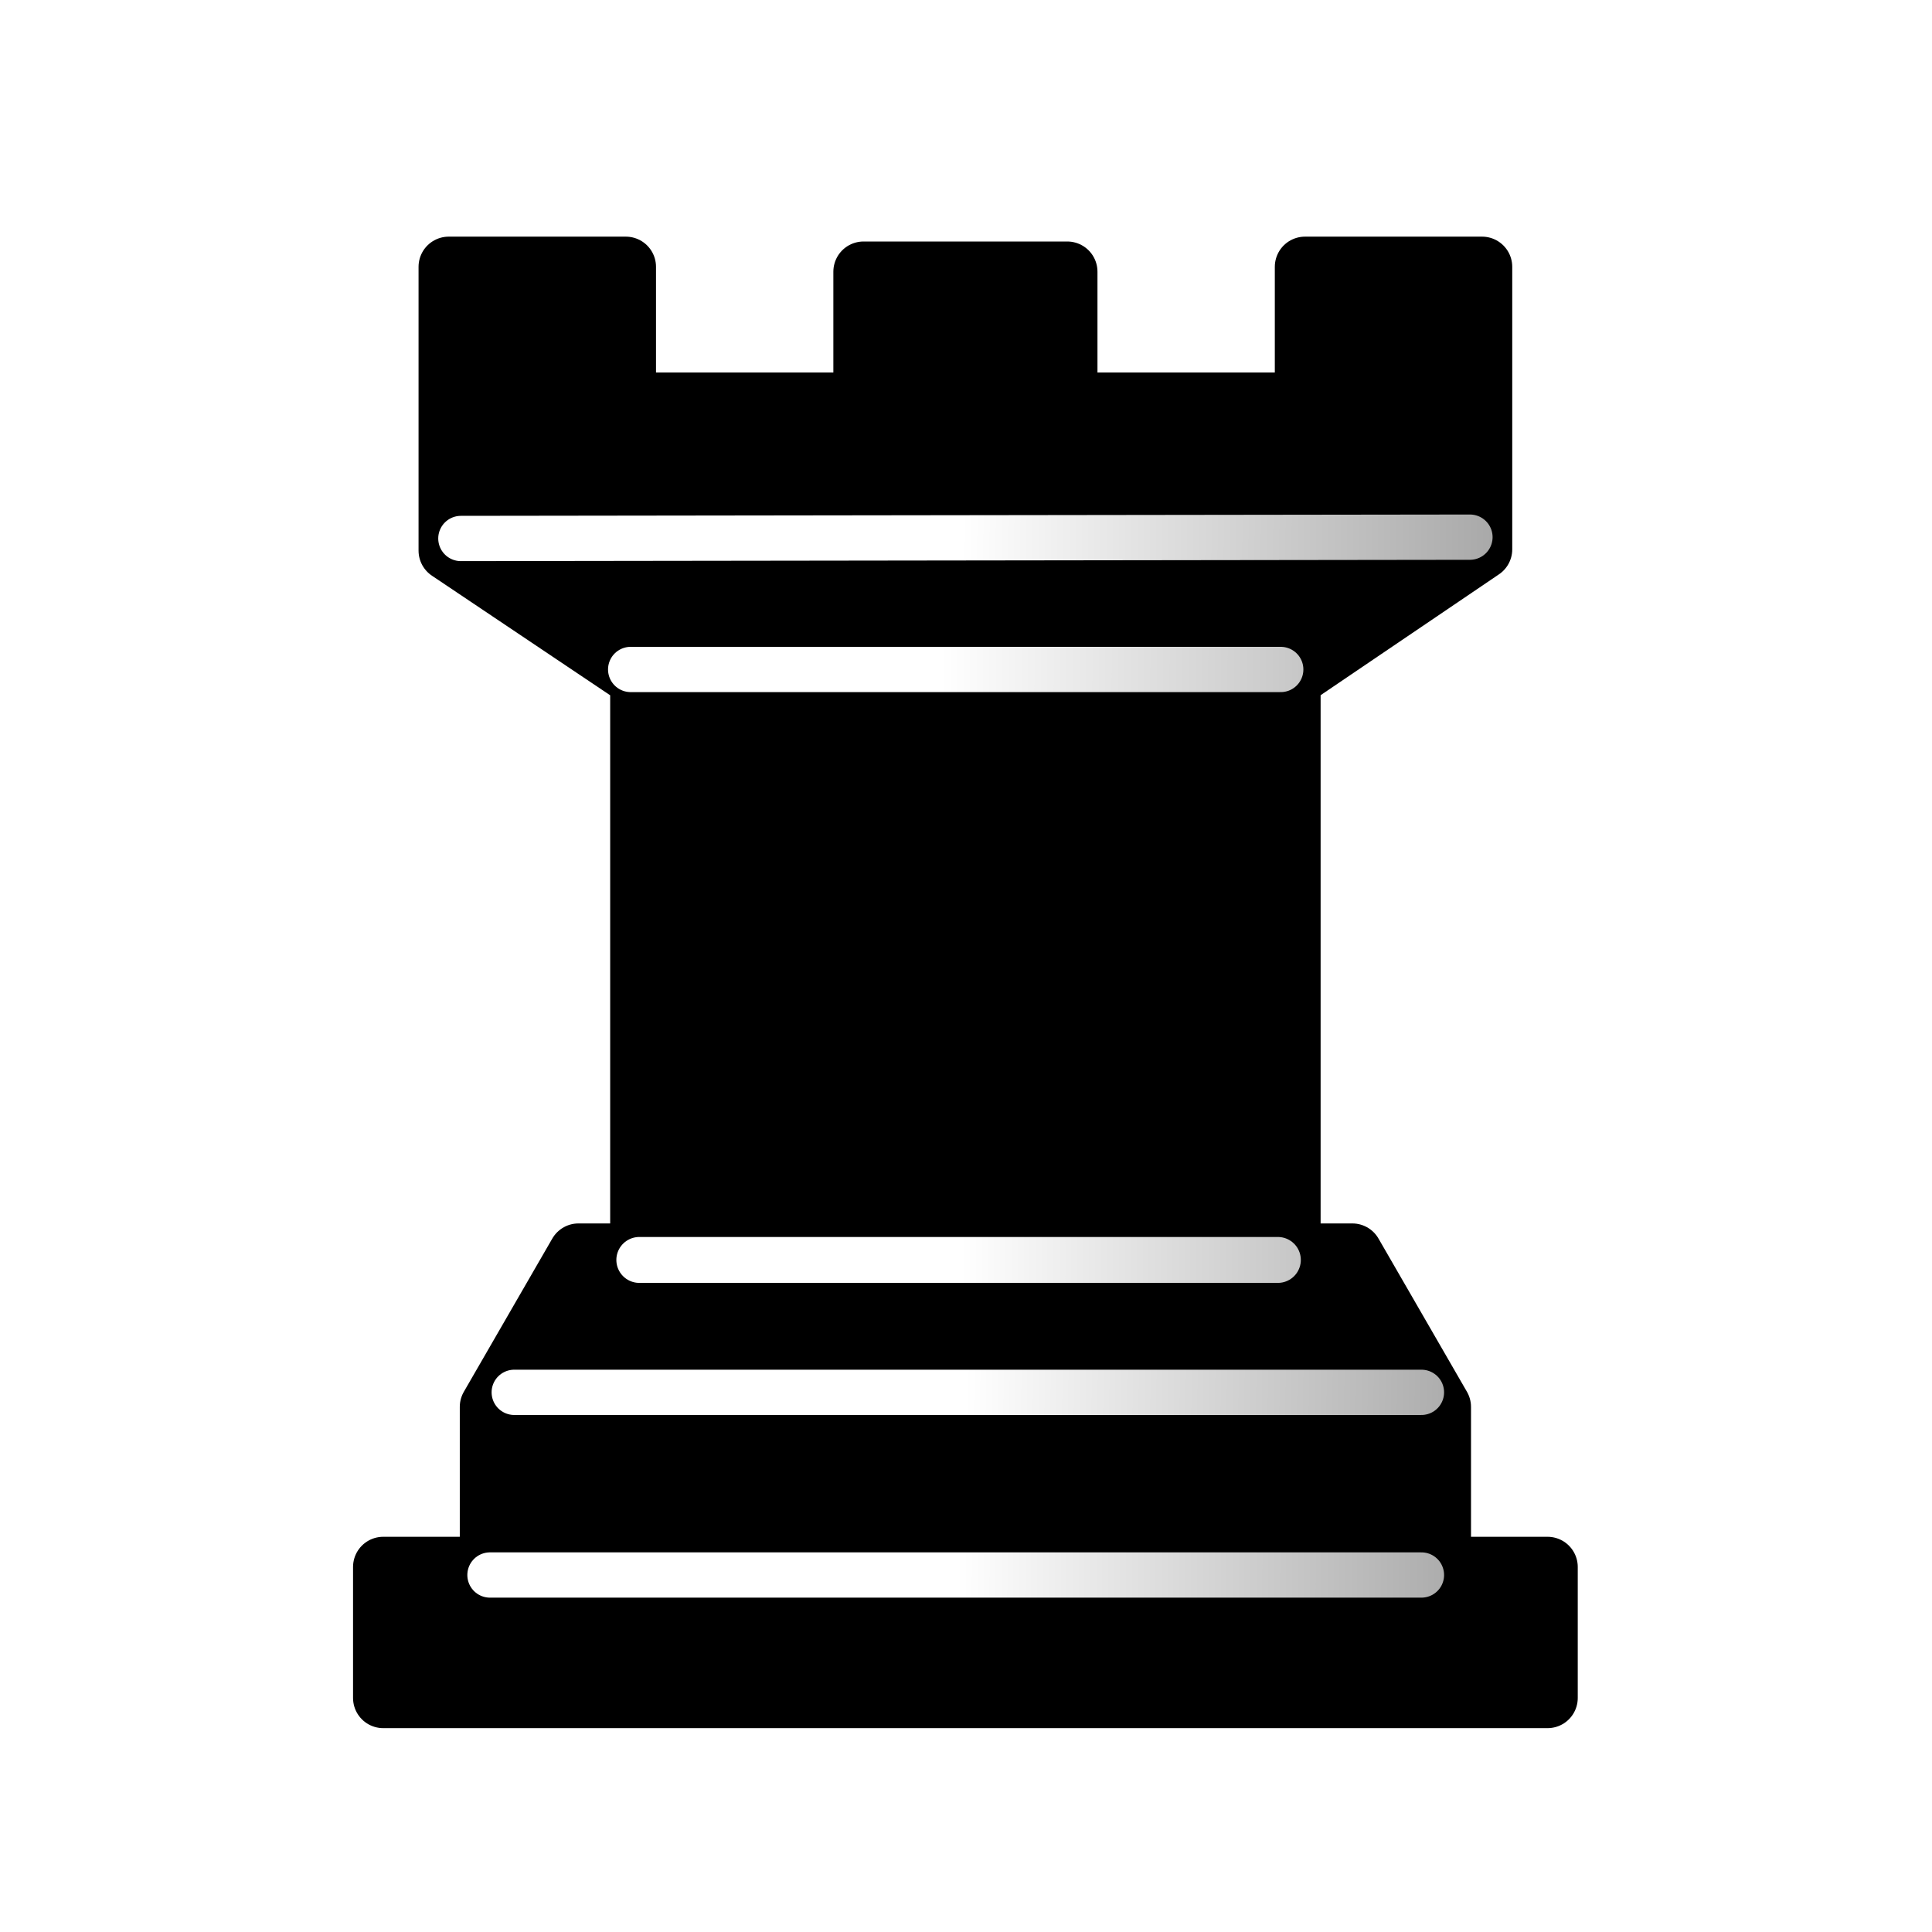
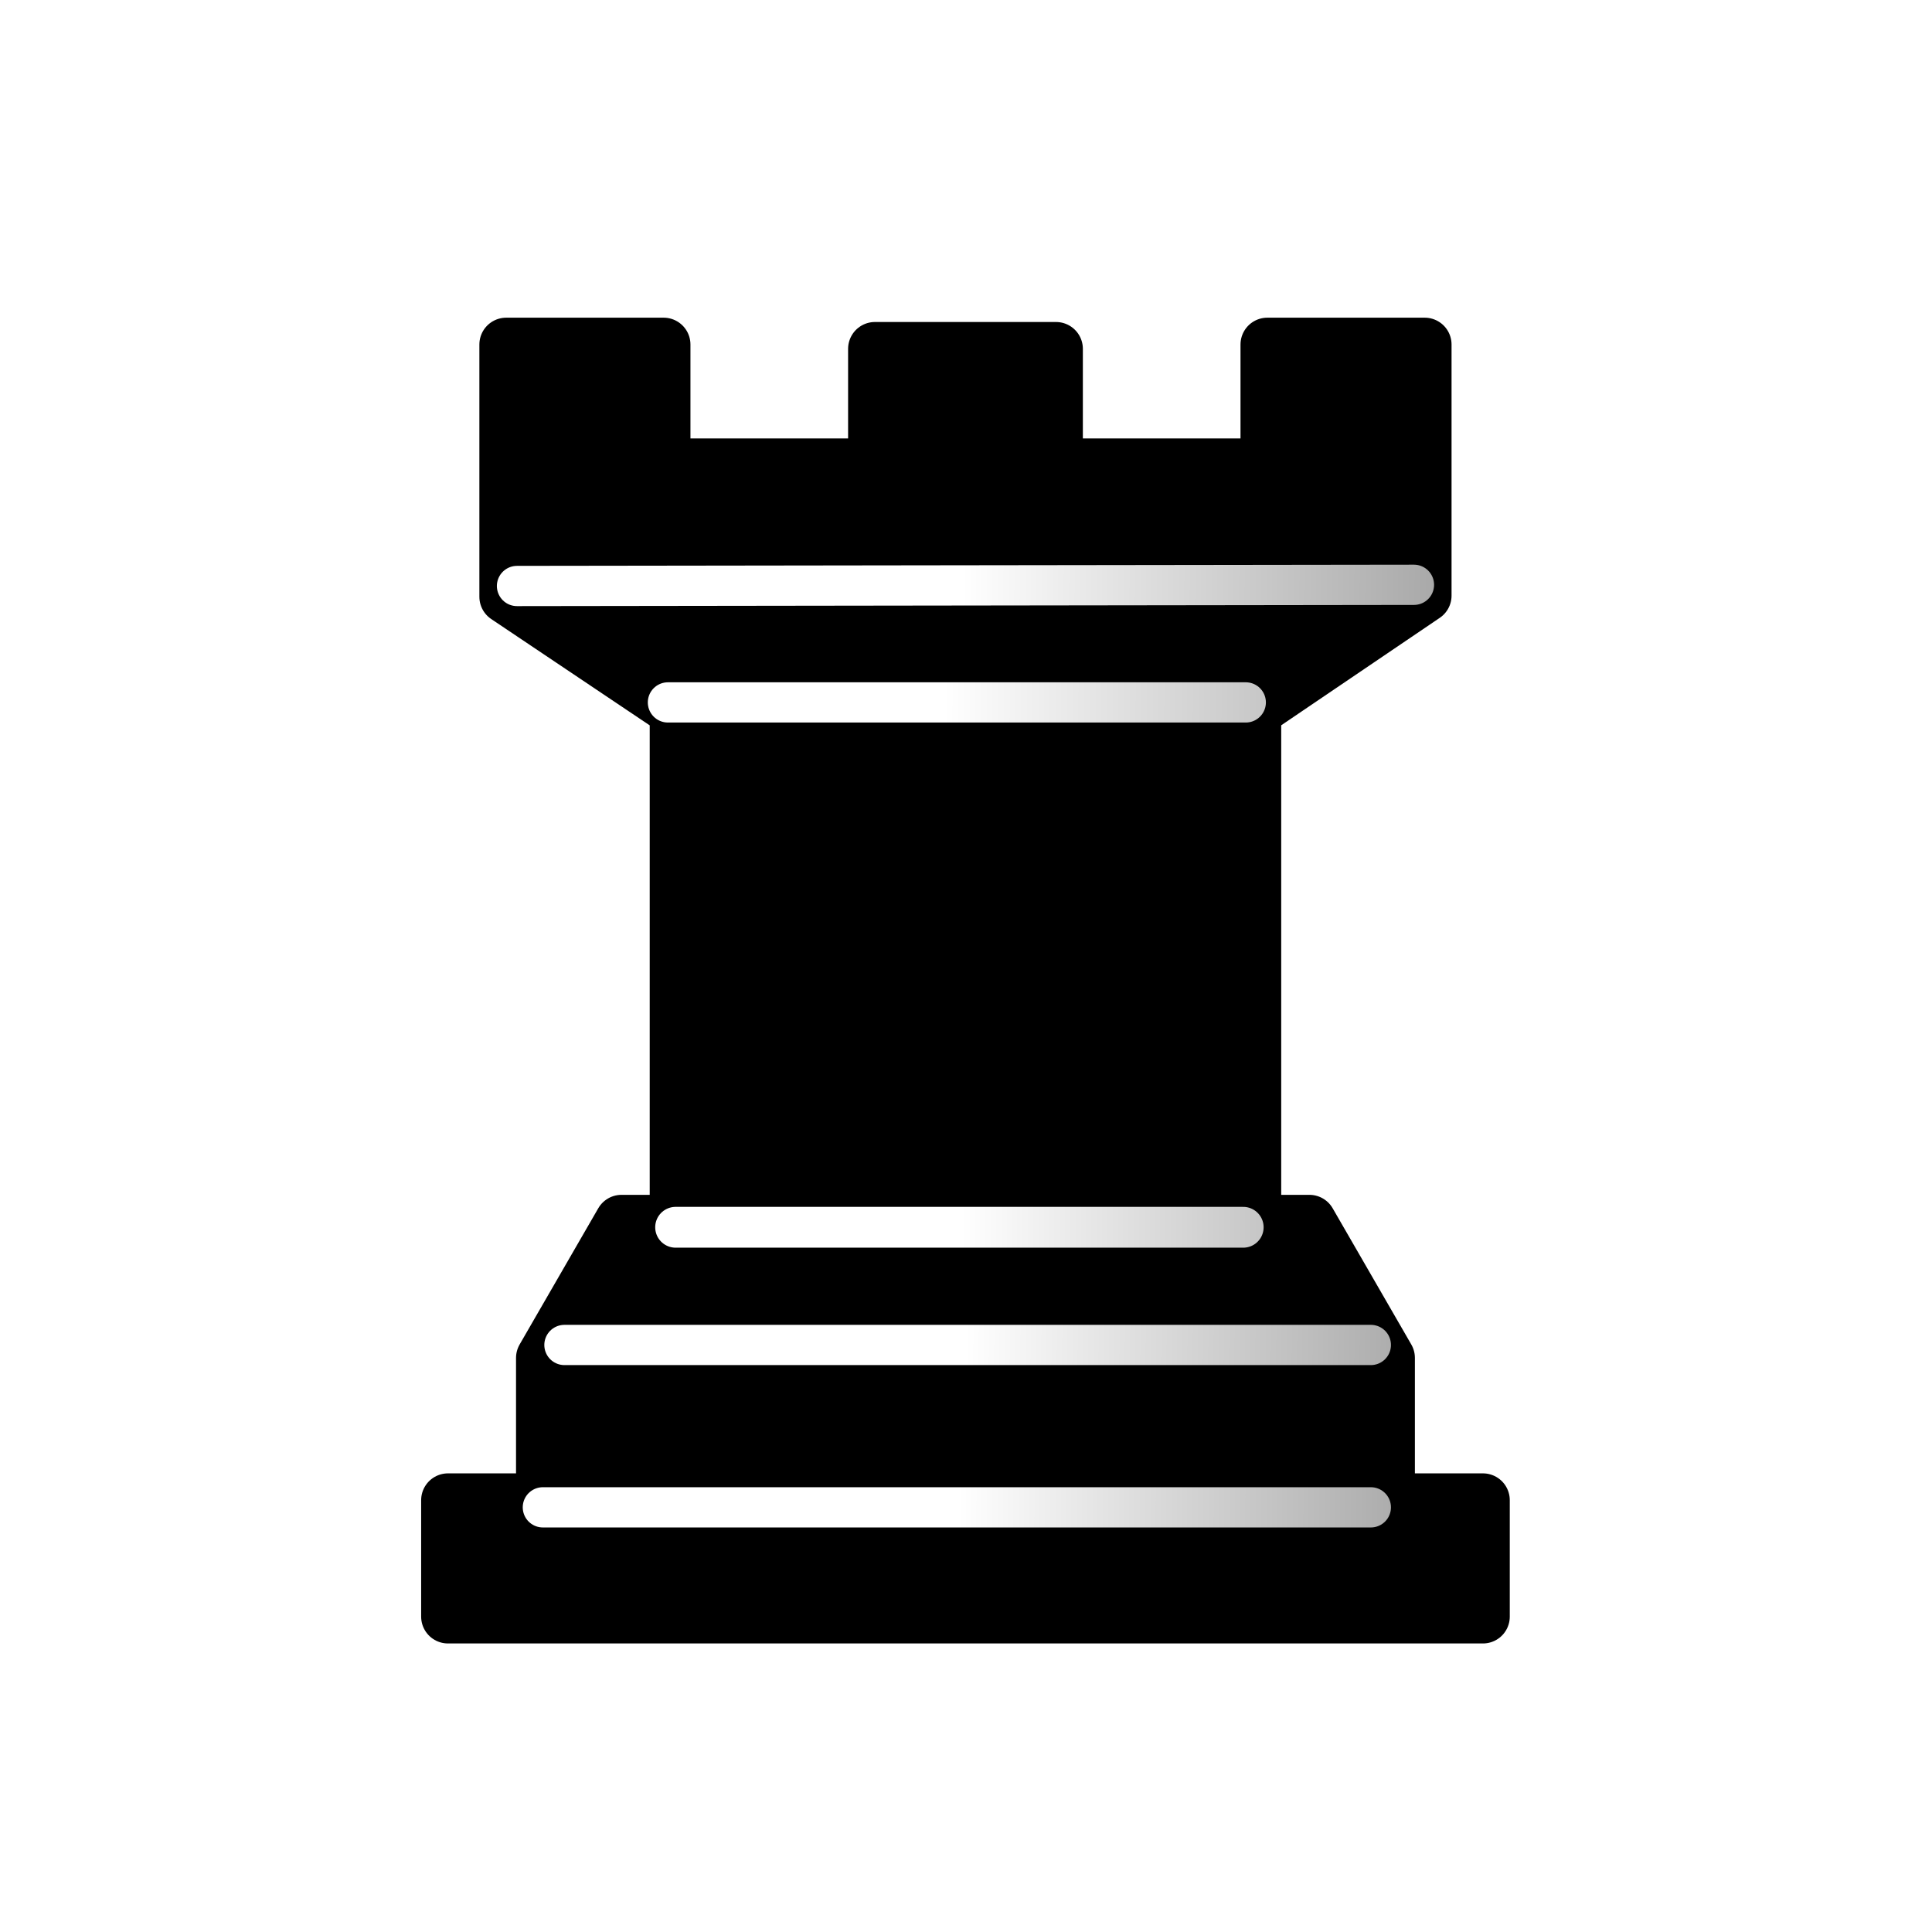
- <svg xmlns="http://www.w3.org/2000/svg" xmlns:xlink="http://www.w3.org/1999/xlink" width="64px" height="64px" id="svg2984" version="1.1">
+ <svg xmlns="http://www.w3.org/2000/svg" xmlns:xlink="http://www.w3.org/1999/xlink" width="64px" height="64px" viewBox="-4 -4 72 72" id="svg2984" version="1.1">
  <defs id="defs2986">
    <linearGradient id="linearGradient3">
      <stop style="stop-color:#000000;stop-opacity:1;" offset="0" id="stop4" />
      <stop style="stop-color:#000000;stop-opacity:0;" offset="1" id="stop5" />
    </linearGradient>
    <linearGradient id="linearGradient1">
      <stop style="stop-color:#ffffff;stop-opacity:1;" offset="0" id="stop1" />
      <stop style="stop-color:#ffffff;stop-opacity:1;" offset="0.5" id="stop3" />
      <stop style="stop-color:#989898;stop-opacity:1;" offset="1" id="stop2" />
    </linearGradient>
    <linearGradient xlink:href="#linearGradient1" id="linearGradient2" x1="10.821" y1="17.575" x2="52.899" y2="17.897" gradientUnits="userSpaceOnUse" />
    <linearGradient xlink:href="#linearGradient1" id="linearGradient5" x1="9.214" y1="21.776" x2="53.14" y2="21.936" gradientUnits="userSpaceOnUse" />
    <linearGradient xlink:href="#linearGradient1" id="linearGradient7" x1="11.498" y1="42.138" x2="52.171" y2="42.138" gradientUnits="userSpaceOnUse" />
    <linearGradient xlink:href="#linearGradient1" id="linearGradient9" x1="11.946" y1="45.801" x2="52.015" y2="46.444" gradientUnits="userSpaceOnUse" />
    <linearGradient xlink:href="#linearGradient1" id="linearGradient11" x1="11.464" y1="52.415" x2="51.935" y2="52.496" gradientUnits="userSpaceOnUse" />
    <linearGradient xlink:href="#linearGradient3" id="linearGradient6" x1="14.517" y1="17.817" x2="49.444" y2="17.817" gradientUnits="userSpaceOnUse" />
  </defs>
  <path style="fill:#000000;fill-opacity:1;stroke:#000000;stroke-width:2;stroke-linecap:round;stroke-linejoin:round;stroke-opacity:1" d="m 51.265,56.247 v -4.339 h -3.536 v -5.303 l -2.931,-5.077 h -2.051 v -19.029 l 6.348,-4.302 V 8.839 H 43.23 V 13.339 H 35.355 V 9 H 28.606 V 13.339 H 20.731 V 8.839 h -5.866 v 9.401 l 6.348,4.259 v 19.029 h -2.051 l -2.931,5.077 v 5.303 h -3.536 v 4.339 z" id="path1" />
  <path style="fill:url(#linearGradient6);fill-opacity:0.133;stroke:url(#linearGradient2);stroke-width:1.5;stroke-linecap:round;stroke-linejoin:round;stroke-dasharray:none;stroke-opacity:1" d="m 15.267,17.838 33.427,-0.044" id="path2" />
  <path style="fill:none;fill-opacity:0.133;stroke:url(#linearGradient5);stroke-width:1.5;stroke-linecap:round;stroke-linejoin:round;stroke-dasharray:none;stroke-opacity:1" d="M 20.892,22.177 H 42.426" id="path3" />
  <path style="fill:none;fill-opacity:0.133;stroke:url(#linearGradient11);stroke-width:1.5;stroke-linecap:round;stroke-linejoin:round;stroke-dasharray:none;stroke-opacity:1" d="M 16.231,52.174 H 47.087" id="path4" />
  <path style="fill:none;fill-opacity:0.133;stroke:url(#linearGradient9);stroke-width:1.5;stroke-linecap:round;stroke-linejoin:round;stroke-dasharray:none;stroke-opacity:1" d="M 17.035,46.123 H 47.087" id="path5" />
  <path style="fill:none;fill-opacity:0.133;stroke:url(#linearGradient7);stroke-width:1.521;stroke-linecap:round;stroke-linejoin:round;stroke-dasharray:none;stroke-opacity:1" d="m 21.178,41.737 h 21.153" id="path6" />
</svg>
